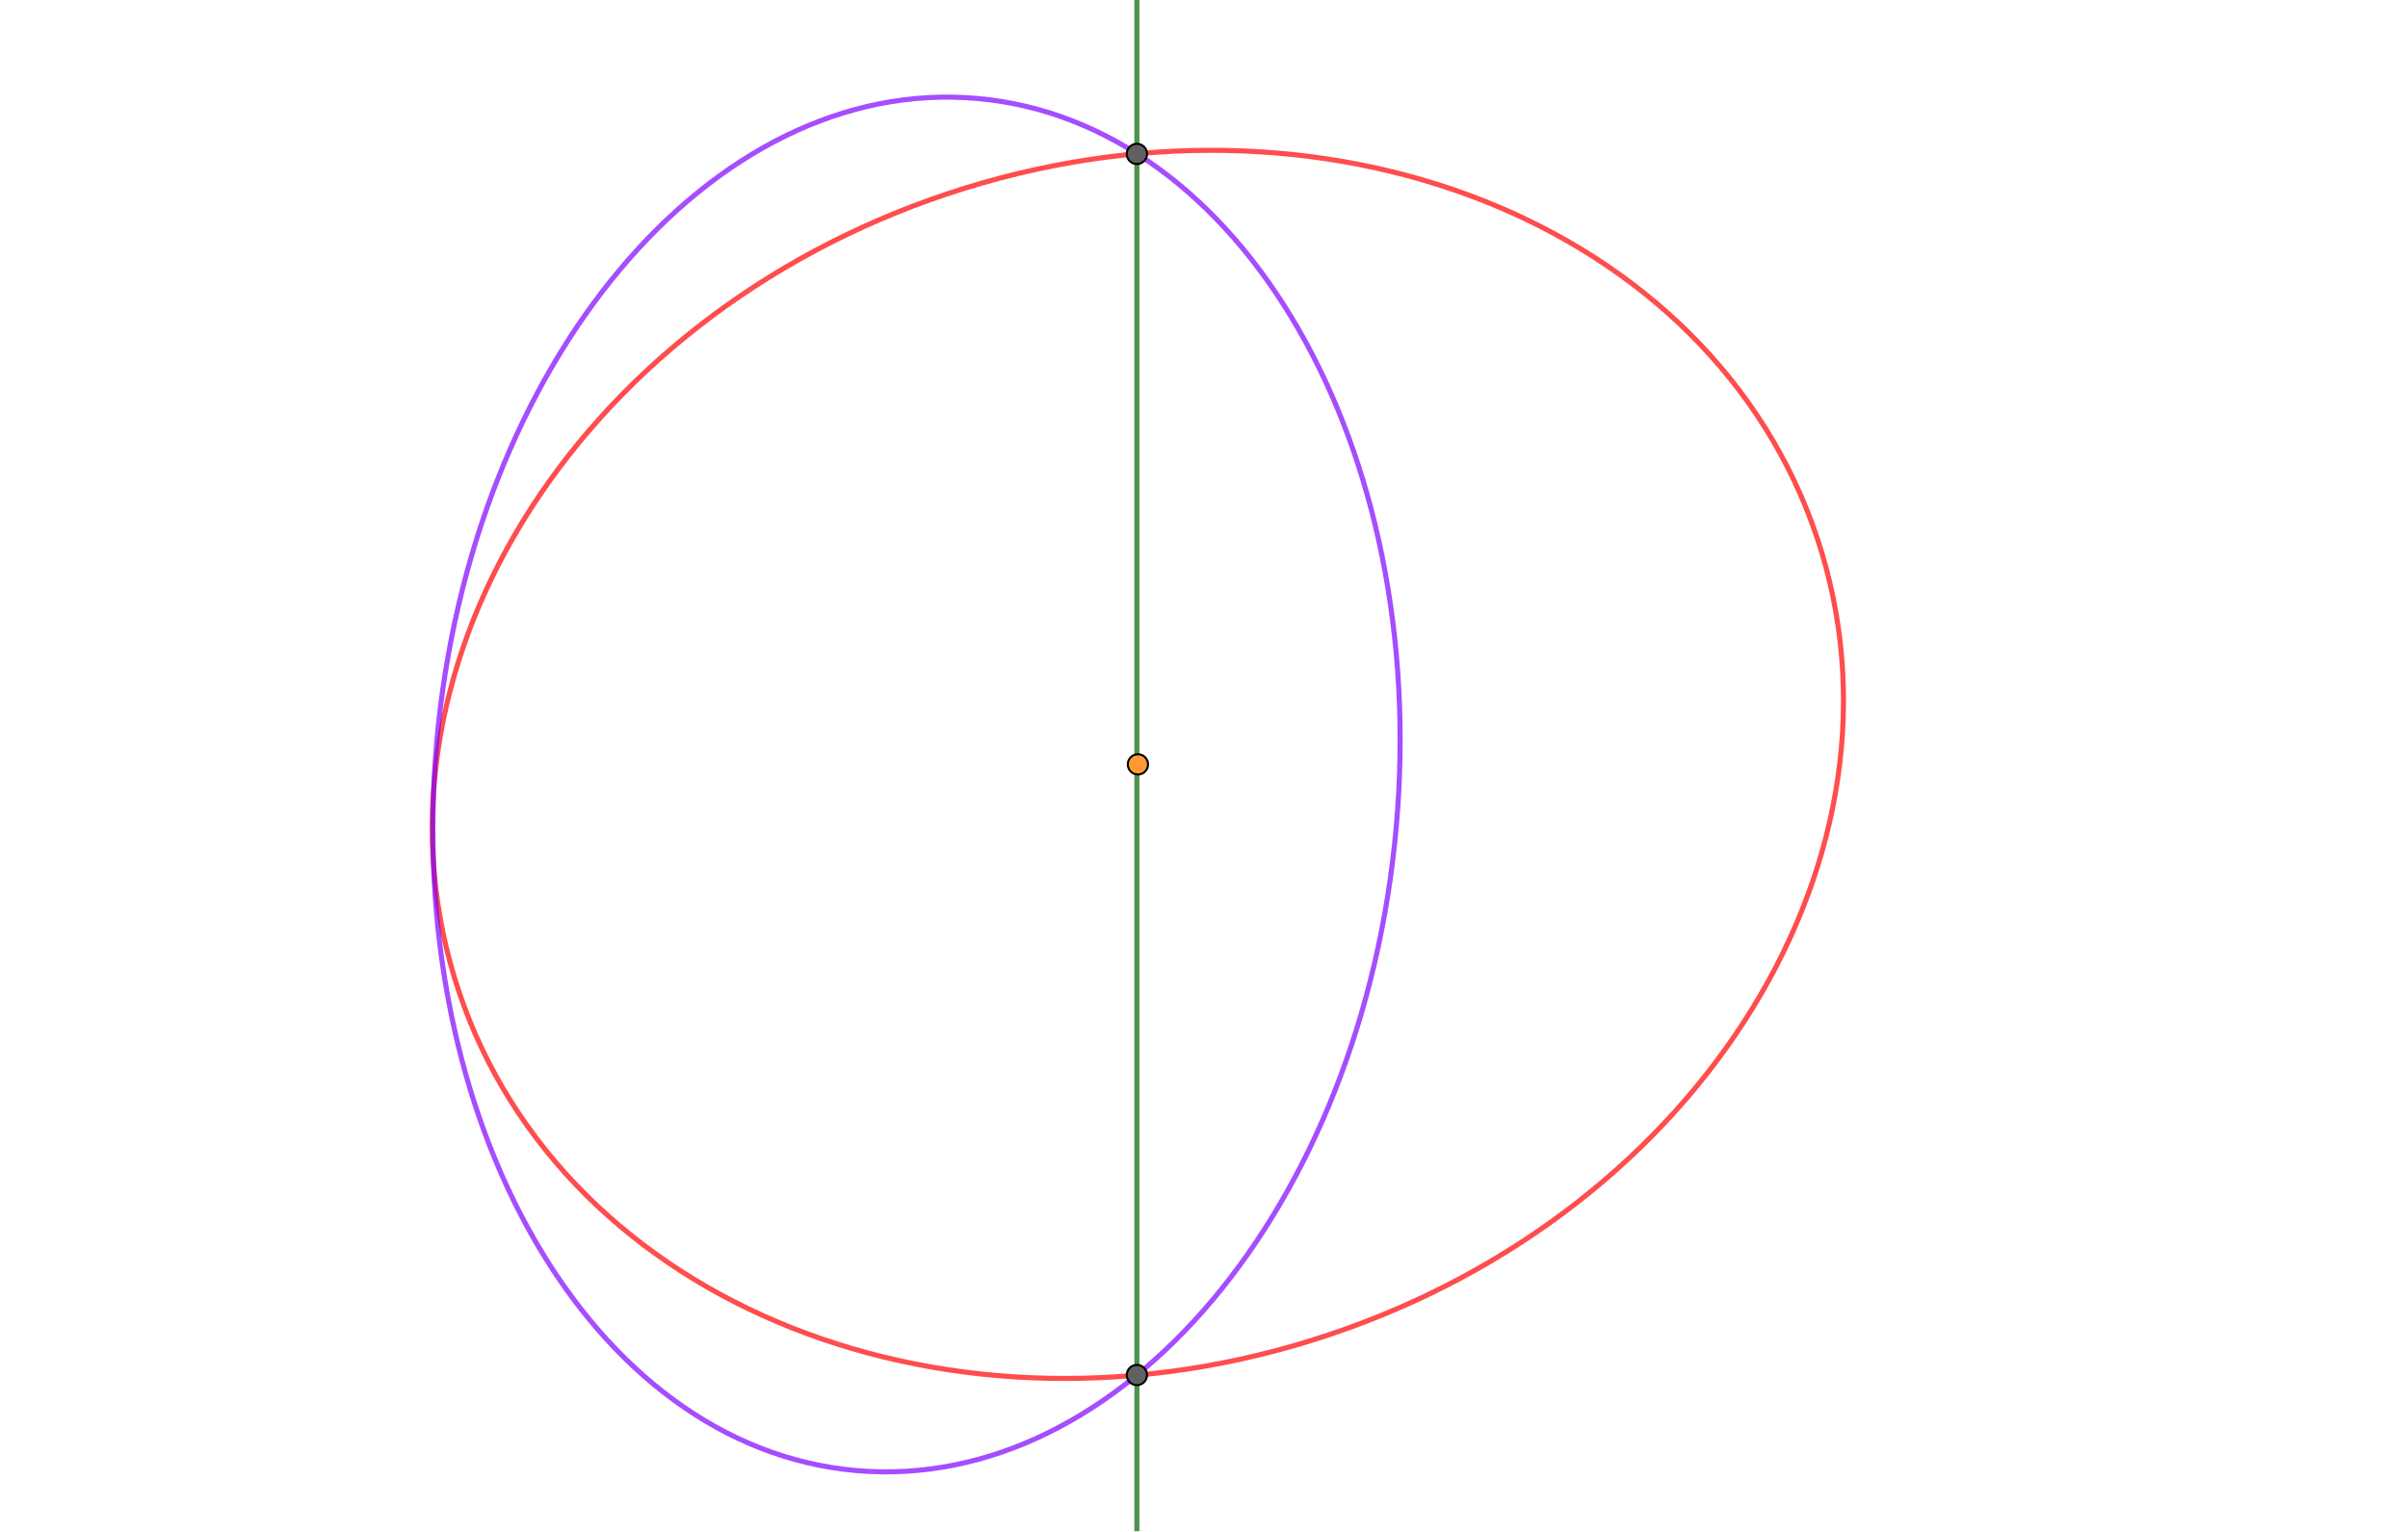
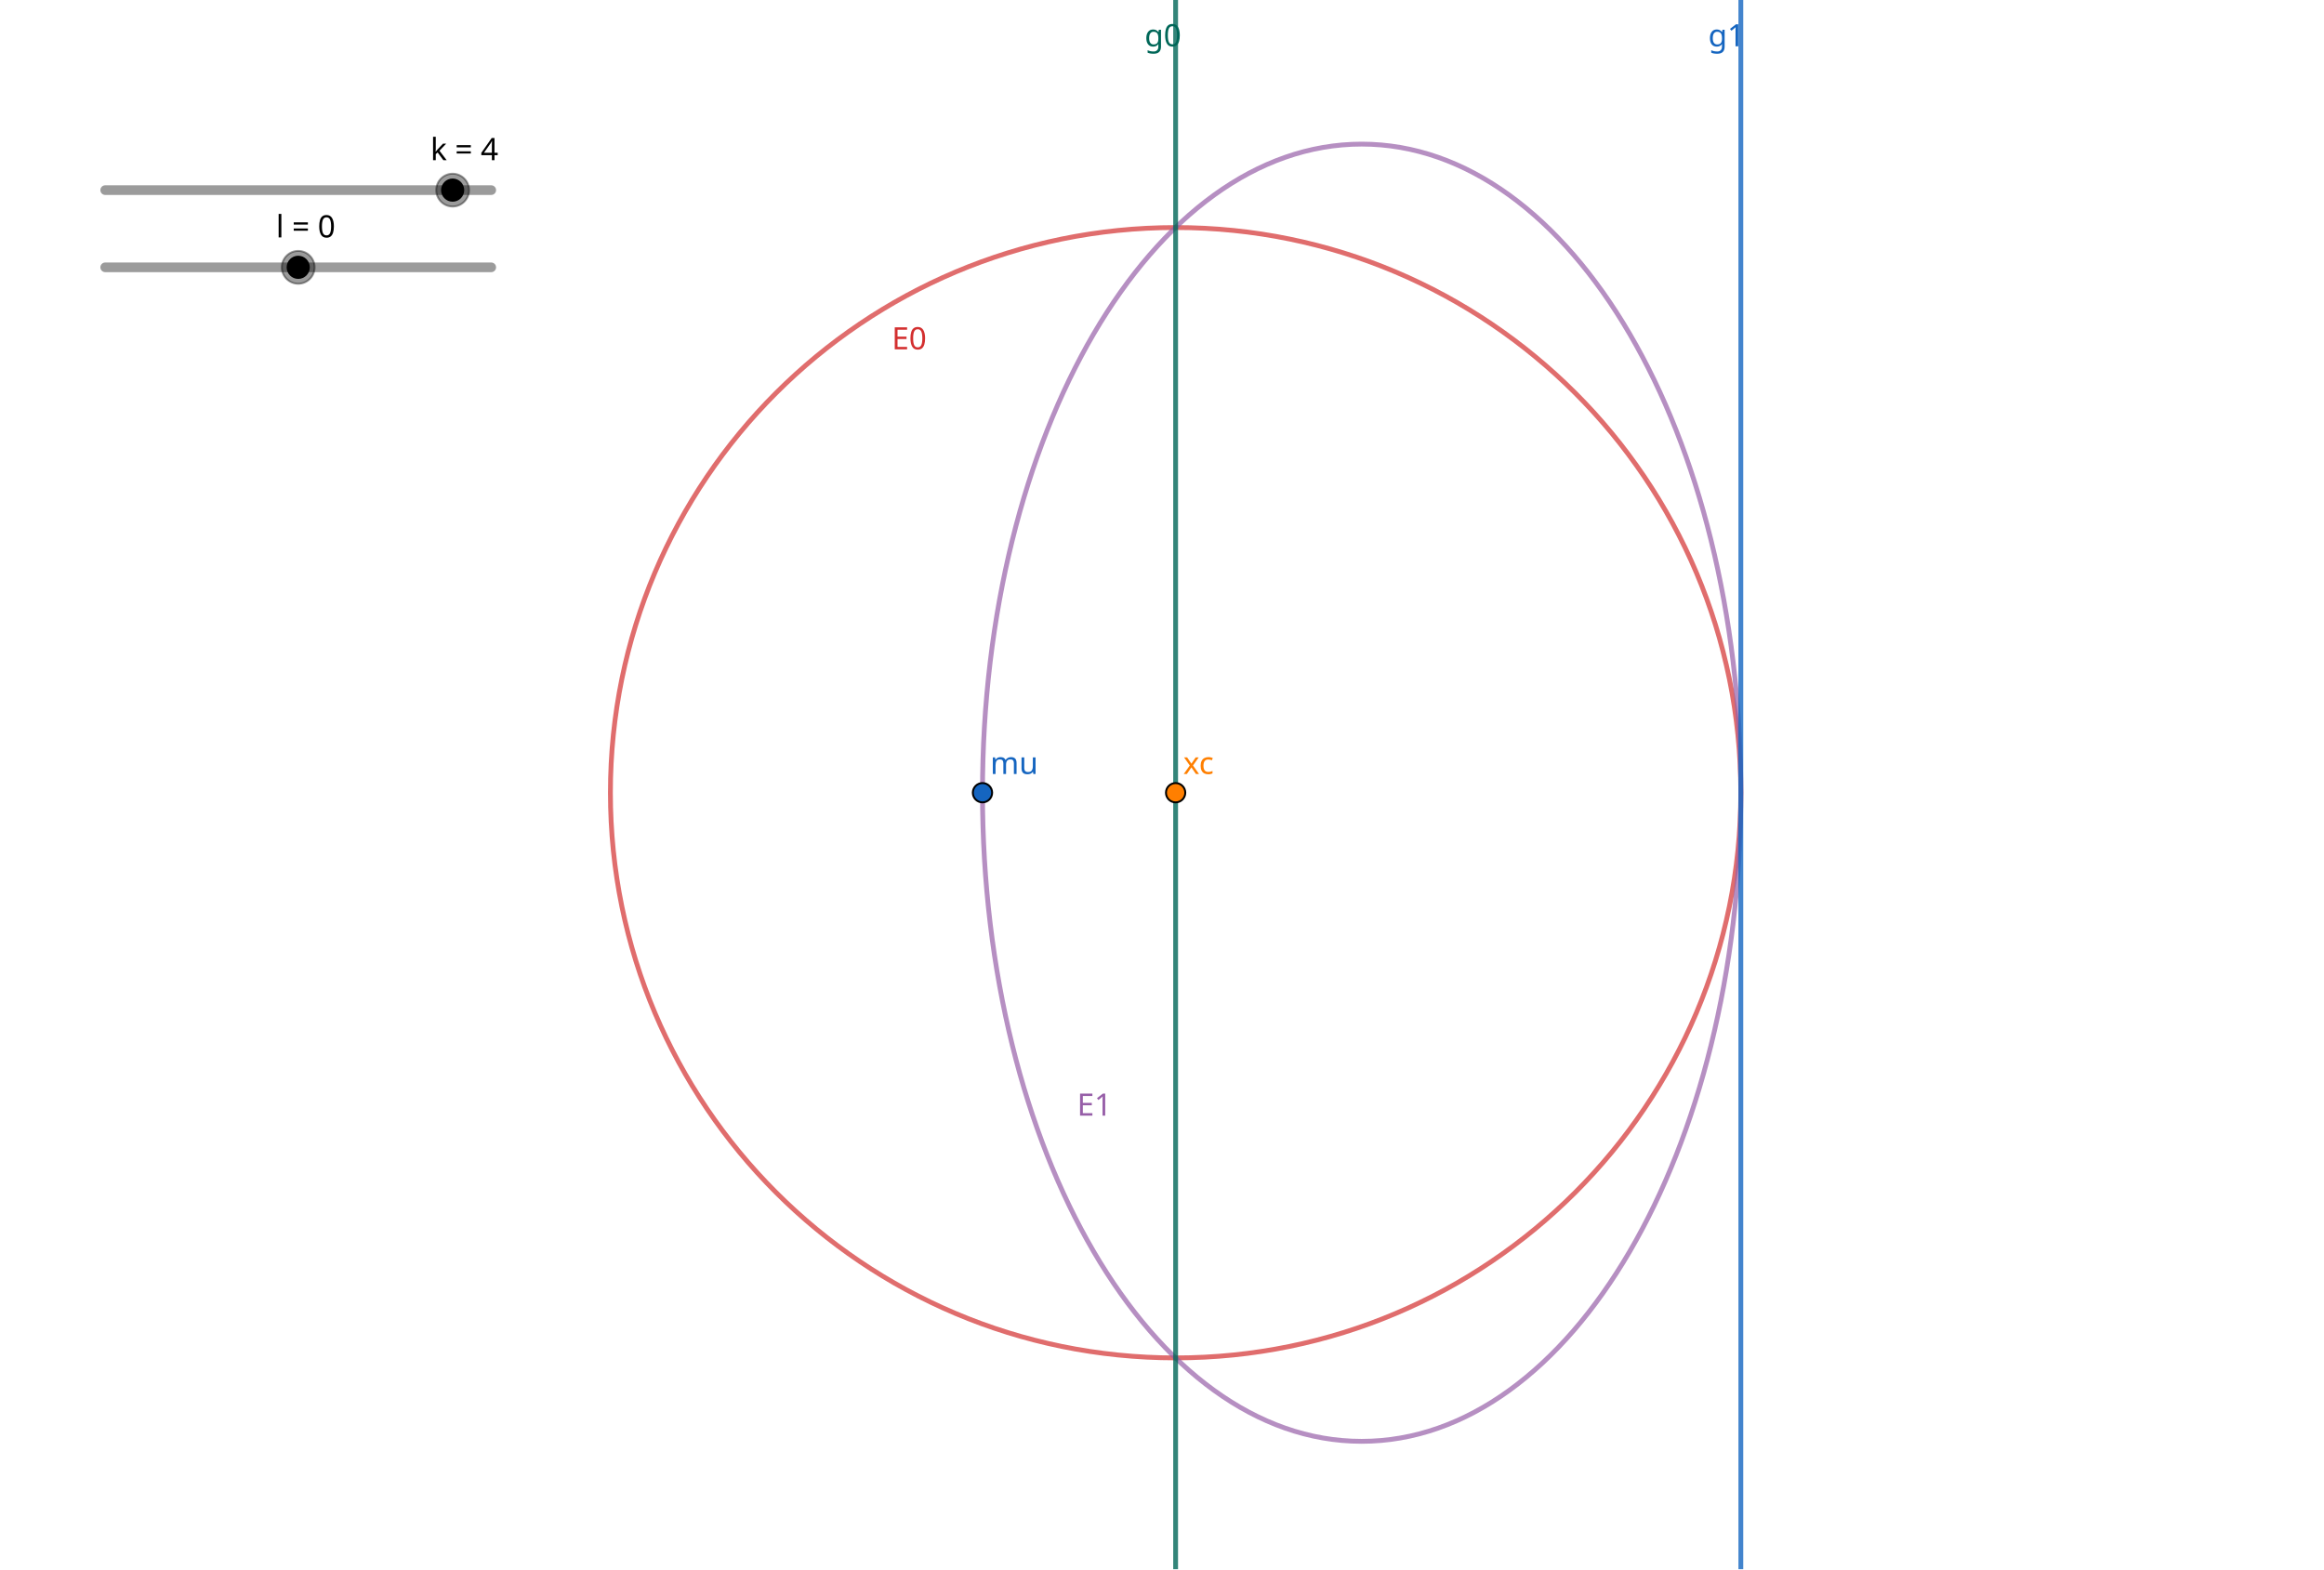
- <svg xmlns="http://www.w3.org/2000/svg" version="1.1" width="1187" height="755">
+ <svg xmlns="http://www.w3.org/2000/svg" version="1.1" width="1204" height="813">
  <defs>
-     <clipPath id="LschkmtMzHXR">
-       <path fill="none" stroke="none" d=" M 0 0 L 1187 0 L 1187 755 L 0 755 L 0 0 Z" />
+     <clipPath id="UzOAePHzAFHL">
+       <path fill="none" stroke="none" d=" M 0 0 L 1204 0 L 1204 813 L 0 813 L 0 0 Z" />
    </clipPath>
  </defs>
-   <g transform="scale(1,1)" clip-path="url(#LschkmtMzHXR)">
+   <g transform="scale(1,1)" clip-path="url(#UzOAePHzAFHL)">
    <g>
-       <rect fill="rgb(255,255,255)" stroke="none" x="0" y="0" width="1187" height="755" fill-opacity="1" />
-       <path fill="none" stroke="rgb(255,0,0)" paint-order="fill stroke markers" d=" M 895.759 265.292 C 843.958 109.89 652.053 33.883 467.127 95.525 C 282.2 157.167 174.28 333.116 226.081 488.518 C 277.882 643.92 469.787 719.927 654.713 658.285 C 839.64 596.643 947.56 420.694 895.759 265.292 Z" stroke-opacity="0.698" stroke-linecap="round" stroke-linejoin="round" stroke-miterlimit="10" stroke-width="2.5" />
-       <path fill="none" stroke="rgb(127,0,255)" paint-order="fill stroke markers" d=" M 421.937 725.095 C 552.552 736.616 671.796 594.504 688.276 407.678 C 704.755 220.853 612.231 60.061 481.616 48.539 C 351.001 37.017 231.757 179.129 215.277 365.955 C 198.797 552.781 291.322 713.573 421.937 725.095 Z" stroke-opacity="0.698" stroke-linecap="round" stroke-linejoin="round" stroke-miterlimit="10" stroke-width="2.5" />
-       <path fill="none" stroke="rgb(0,100,0)" paint-order="fill stroke markers" d=" M 560.42 760 L 560.42 -5" stroke-opacity="0.698" stroke-linecap="round" stroke-linejoin="round" stroke-miterlimit="10" stroke-width="2.5" />
-       <path fill="rgb(97,97,97)" stroke="none" paint-order="stroke fill markers" d=" M 565.42 75.894 C 565.42 78.655 563.181 80.894 560.42 80.894 C 557.659 80.894 555.42 78.655 555.42 75.894 C 555.42 73.133 557.659 70.894 560.42 70.894 C 563.181 70.894 565.42 73.133 565.42 75.894 Z" fill-opacity="1" />
-       <path fill="none" stroke="rgb(0,0,0)" paint-order="fill stroke markers" d=" M 565.42 75.894 C 565.42 78.655 563.181 80.894 560.42 80.894 C 557.659 80.894 555.42 78.655 555.42 75.894 C 555.42 73.133 557.659 70.894 560.42 70.894 C 563.181 70.894 565.42 73.133 565.42 75.894 Z" stroke-opacity="1" stroke-linecap="round" stroke-linejoin="round" stroke-miterlimit="10" />
-       <path fill="rgb(97,97,97)" stroke="none" paint-order="stroke fill markers" d=" M 565.42 678.007 C 565.42 680.768 563.181 683.007 560.42 683.007 C 557.659 683.007 555.42 680.768 555.42 678.007 C 555.42 675.245 557.659 673.007 560.42 673.007 C 563.181 673.007 565.42 675.245 565.42 678.007 Z" fill-opacity="1" />
-       <path fill="none" stroke="rgb(0,0,0)" paint-order="fill stroke markers" d=" M 565.42 678.007 C 565.42 680.768 563.181 683.007 560.42 683.007 C 557.659 683.007 555.42 680.768 555.42 678.007 C 555.42 675.245 557.659 673.007 560.42 673.007 C 563.181 673.007 565.42 675.245 565.42 678.007 Z" stroke-opacity="1" stroke-linecap="round" stroke-linejoin="round" stroke-miterlimit="10" />
-       <path fill="rgb(255,153,51)" stroke="none" paint-order="stroke fill markers" d=" M 565.92 376.905 C 565.92 379.666 563.681 381.905 560.92 381.905 C 558.159 381.905 555.92 379.666 555.92 376.905 C 555.92 374.144 558.159 371.905 560.92 371.905 C 563.681 371.905 565.92 374.144 565.92 376.905 Z" fill-opacity="1" />
-       <path fill="none" stroke="rgb(0,0,0)" paint-order="fill stroke markers" d=" M 565.92 376.905 C 565.92 379.666 563.681 381.905 560.92 381.905 C 558.159 381.905 555.92 379.666 555.92 376.905 C 555.92 374.144 558.159 371.905 560.92 371.905 C 563.681 371.905 565.92 374.144 565.92 376.905 Z" stroke-opacity="1" stroke-linecap="round" stroke-linejoin="round" stroke-miterlimit="10" />
+       <rect fill="rgb(255,255,255)" stroke="none" x="0" y="0" width="1204" height="813" fill-opacity="1" />
+       <path fill="none" stroke="rgb(211,47,47)" paint-order="fill stroke markers" d=" M 901.878 410.709 C 901.878 572.429 770.778 703.529 609.058 703.529 C 447.338 703.529 316.238 572.429 316.238 410.709 C 316.238 248.989 447.338 117.889 609.058 117.889 C 770.778 117.889 901.878 248.989 901.878 410.709 Z" stroke-opacity="0.698" stroke-linecap="round" stroke-linejoin="round" stroke-miterlimit="10" stroke-width="2.5" />
+       <text fill="rgb(211,47,47)" stroke="none" font-family="geogebra-sans-serif, sans-serif" font-size="16px" font-style="normal" font-weight="normal" text-decoration="normal" x="462" y="181" text-anchor="start" dominant-baseline="alphabetic" fill-opacity="1">E0</text>
+       <path fill="none" stroke="rgb(151,95,168)" paint-order="fill stroke markers" d=" M 705.439 74.661 C 596.949 74.661 509 225.115 509 410.709 C 509 596.304 596.949 746.758 705.439 746.758 C 813.929 746.758 901.878 596.304 901.878 410.709 C 901.878 225.115 813.929 74.661 705.439 74.661 Z" stroke-opacity="0.698" stroke-linecap="round" stroke-linejoin="round" stroke-miterlimit="10" stroke-width="2.5" />
+       <text fill="rgb(151,95,168)" stroke="none" font-family="geogebra-sans-serif, sans-serif" font-size="16px" font-style="normal" font-weight="normal" text-decoration="normal" x="558" y="578" text-anchor="start" dominant-baseline="alphabetic" fill-opacity="1">E1</text>
+       <path fill="none" stroke="rgb(21,101,192)" paint-order="fill stroke markers" d=" M 901.878 818 L 901.878 -5" stroke-opacity="0.8" stroke-linecap="round" stroke-linejoin="round" stroke-miterlimit="10" stroke-width="2.5" />
+       <text fill="rgb(21,101,192)" stroke="none" font-family="geogebra-sans-serif, sans-serif" font-size="16px" font-style="normal" font-weight="normal" text-decoration="normal" x="885" y="24" text-anchor="start" dominant-baseline="alphabetic" fill-opacity="1">g1</text>
+       <path fill="none" stroke="rgb(0,103,88)" paint-order="fill stroke markers" d=" M 609.058 818 L 609.058 -5" stroke-opacity="0.8" stroke-linecap="round" stroke-linejoin="round" stroke-miterlimit="10" stroke-width="2.5" />
+       <text fill="rgb(0,103,88)" stroke="none" font-family="geogebra-sans-serif, sans-serif" font-size="16px" font-style="normal" font-weight="normal" text-decoration="normal" x="593" y="24" text-anchor="start" dominant-baseline="alphabetic" fill-opacity="1">g0</text>
+       <path fill="none" stroke="rgb(0,0,0)" paint-order="fill stroke markers" d=" M 54.5 98.5 L 254.5 98.5" stroke-opacity="0.392" stroke-linecap="round" stroke-linejoin="round" stroke-miterlimit="10" stroke-width="5" />
+       <path fill="rgb(0,0,0)" stroke="none" paint-order="stroke fill markers" d=" M 243 98.5 C 243 103.194 239.194 107 234.5 107 C 229.806 107 226 103.194 226 98.5 C 226 93.806 229.806 90 234.5 90 C 239.194 90 243 93.806 243 98.5 Z" fill-opacity="0.392" />
+       <path fill="none" stroke="rgb(0,0,0)" paint-order="fill stroke markers" d=" M 243 98.5 C 243 103.194 239.194 107 234.5 107 C 229.806 107 226 103.194 226 98.5 C 226 93.806 229.806 90 234.5 90 C 239.194 90 243 93.806 243 98.5 Z" stroke-opacity="0.392" stroke-linecap="round" stroke-linejoin="round" stroke-miterlimit="10" />
+       <path fill="rgb(0,0,0)" stroke="none" paint-order="stroke fill markers" d=" M 240 98.5 C 240 101.538 237.538 104 234.5 104 C 231.462 104 229 101.538 229 98.5 C 229 95.462 231.462 93 234.5 93 C 237.538 93 240 95.462 240 98.5 Z" fill-opacity="1" />
+       <path fill="none" stroke="rgb(0,0,0)" paint-order="fill stroke markers" d=" M 240 98.5 C 240 101.538 237.538 104 234.5 104 C 231.462 104 229 101.538 229 98.5 C 229 95.462 231.462 93 234.5 93 C 237.538 93 240 95.462 240 98.5 Z" stroke-opacity="1" stroke-linecap="round" stroke-linejoin="round" stroke-miterlimit="10" />
+       <text fill="rgb(0,0,0)" stroke="none" font-family="geogebra-sans-serif, sans-serif" font-size="16px" font-style="normal" font-weight="normal" text-decoration="normal" x="223" y="83" text-anchor="start" dominant-baseline="alphabetic" fill-opacity="1">k = 4</text>
+       <path fill="none" stroke="rgb(0,0,0)" paint-order="fill stroke markers" d=" M 54.5 138.5 L 254.5 138.5" stroke-opacity="0.392" stroke-linecap="round" stroke-linejoin="round" stroke-miterlimit="10" stroke-width="5" />
+       <path fill="rgb(0,0,0)" stroke="none" paint-order="stroke fill markers" d=" M 163 138.5 C 163 143.194 159.194 147 154.5 147 C 149.806 147 146 143.194 146 138.5 C 146 133.806 149.806 130 154.5 130 C 159.194 130 163 133.806 163 138.5 Z" fill-opacity="0.392" />
+       <path fill="none" stroke="rgb(0,0,0)" paint-order="fill stroke markers" d=" M 163 138.5 C 163 143.194 159.194 147 154.5 147 C 149.806 147 146 143.194 146 138.5 C 146 133.806 149.806 130 154.5 130 C 159.194 130 163 133.806 163 138.5 Z" stroke-opacity="0.392" stroke-linecap="round" stroke-linejoin="round" stroke-miterlimit="10" />
+       <path fill="rgb(0,0,0)" stroke="none" paint-order="stroke fill markers" d=" M 160 138.5 C 160 141.538 157.538 144 154.5 144 C 151.462 144 149 141.538 149 138.5 C 149 135.462 151.462 133 154.5 133 C 157.538 133 160 135.462 160 138.5 Z" fill-opacity="1" />
+       <path fill="none" stroke="rgb(0,0,0)" paint-order="fill stroke markers" d=" M 160 138.5 C 160 141.538 157.538 144 154.5 144 C 151.462 144 149 141.538 149 138.5 C 149 135.462 151.462 133 154.5 133 C 157.538 133 160 135.462 160 138.5 Z" stroke-opacity="1" stroke-linecap="round" stroke-linejoin="round" stroke-miterlimit="10" />
+       <text fill="rgb(0,0,0)" stroke="none" font-family="geogebra-sans-serif, sans-serif" font-size="16px" font-style="normal" font-weight="normal" text-decoration="normal" x="143" y="123" text-anchor="start" dominant-baseline="alphabetic" fill-opacity="1">l = 0</text>
+       <path fill="rgb(255,127,0)" stroke="none" paint-order="stroke fill markers" d=" M 614.058 410.709 C 614.058 413.471 611.82 415.709 609.058 415.709 C 606.297 415.709 604.058 413.471 604.058 410.709 C 604.058 407.948 606.297 405.709 609.058 405.709 C 611.82 405.709 614.058 407.948 614.058 410.709 Z" fill-opacity="1" />
+       <path fill="none" stroke="rgb(0,0,0)" paint-order="fill stroke markers" d=" M 614.058 410.709 C 614.058 413.471 611.82 415.709 609.058 415.709 C 606.297 415.709 604.058 413.471 604.058 410.709 C 604.058 407.948 606.297 405.709 609.058 405.709 C 611.82 405.709 614.058 407.948 614.058 410.709 Z" stroke-opacity="1" stroke-linecap="round" stroke-linejoin="round" stroke-miterlimit="10" />
+       <text fill="rgb(255,127,0)" stroke="none" font-family="geogebra-sans-serif, sans-serif" font-size="16px" font-style="normal" font-weight="normal" text-decoration="normal" x="613" y="401" text-anchor="start" dominant-baseline="alphabetic" fill-opacity="1">xc</text>
+       <path fill="rgb(21,101,192)" stroke="none" paint-order="stroke fill markers" d=" M 514 410.709 C 514 413.471 511.761 415.709 509 415.709 C 506.239 415.709 504 413.471 504 410.709 C 504 407.948 506.239 405.709 509 405.709 C 511.761 405.709 514 407.948 514 410.709 Z" fill-opacity="1" />
+       <path fill="none" stroke="rgb(0,0,0)" paint-order="fill stroke markers" d=" M 514 410.709 C 514 413.471 511.761 415.709 509 415.709 C 506.239 415.709 504 413.471 504 410.709 C 504 407.948 506.239 405.709 509 405.709 C 511.761 405.709 514 407.948 514 410.709 Z" stroke-opacity="1" stroke-linecap="round" stroke-linejoin="round" stroke-miterlimit="10" />
+       <text fill="rgb(21,101,192)" stroke="none" font-family="geogebra-sans-serif, sans-serif" font-size="16px" font-style="normal" font-weight="normal" text-decoration="normal" x="513" y="401" text-anchor="start" dominant-baseline="alphabetic" fill-opacity="1">mu</text>
    </g>
  </g>
</svg>
